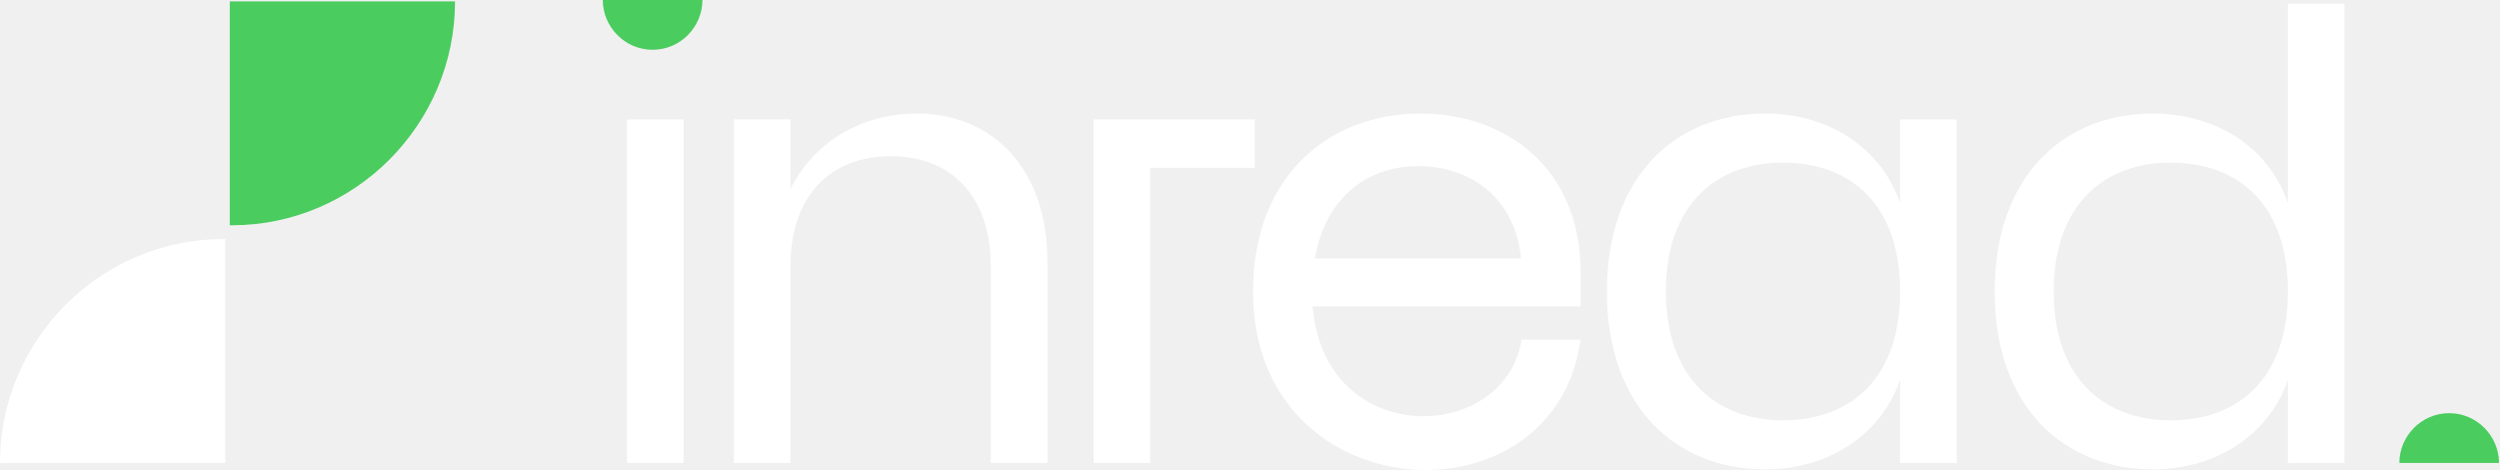
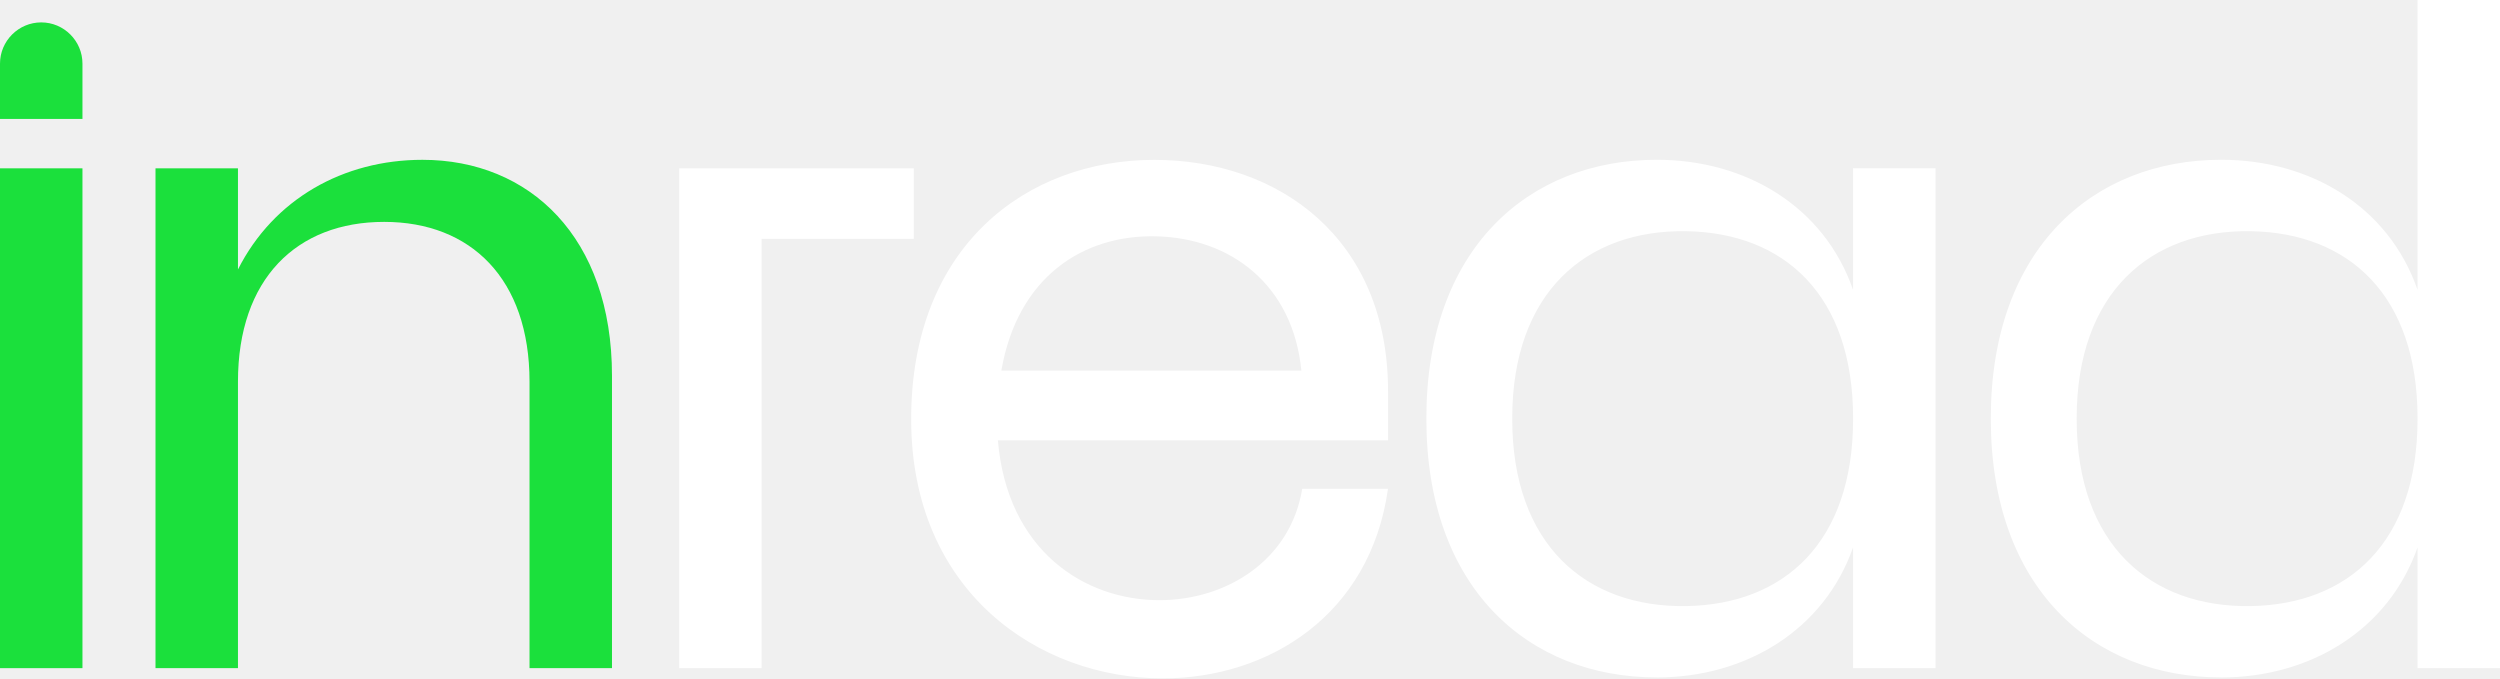
- <svg xmlns="http://www.w3.org/2000/svg" xml:space="preserve" width="79.464mm" height="14.938mm" version="1.1" style="shape-rendering:geometricPrecision; text-rendering:geometricPrecision; image-rendering:optimizeQuality; fill-rule:evenodd; clip-rule:evenodd" viewBox="0 0 3774.94 709.61">
+ <svg xmlns="http://www.w3.org/2000/svg" xml:space="preserve" width="36.251mm" height="9.836mm" version="1.1" style="shape-rendering:geometricPrecision; text-rendering:geometricPrecision; image-rendering:optimizeQuality; fill-rule:evenodd; clip-rule:evenodd" viewBox="0 0 499.03 135.4">
  <defs>
    <style type="text/css">
   
-     .fil1 {fill:white}
-     .fil0 {fill:#4ACC5F}
-     .fil2 {fill:white;fill-rule:nonzero}
-     .fil3 {fill:#4ACC5F;fill-rule:nonzero}
+     .fil2 {fill:#1BE03C}
+     .fil0 {fill:#FFFFFF;fill-rule:nonzero}
+     .fil1 {fill:#1BE03C;fill-rule:nonzero}
   
  </style>
  </defs>
  <g id="Camada_x0020_1">
-     <path class="fil0" d="M350.32 340.14l-3.22 0 0 -338.04 340.27 0 0 0c0,185.93 -151.67,338.04 -337.05,338.04z" />
-     <path class="fil1" d="M-0 699.03l340.27 0 0 -338.05 -3.21 0c-185.38,0 -337.06,152.12 -337.06,338.05l0 0z" />
-     <path class="fil2" d="M3283.13 245.57c101.46,1.77 172.91,66.17 172.91,194.09l0 0.88c0,127.91 -71.46,192.31 -172.91,194.08 -104.1,1.76 -180.86,-63.52 -180.86,-194.08l0 -0.88c0,-130.57 76.75,-195.85 180.86,-194.09zm-30.87 463.16c92.63,0 173.8,-49.41 203.79,-134.98l0 125.27 85.58 0 0 -693.42 -85.58 0 0 300.83c-29.99,-86.45 -111.16,-134.98 -203.79,-134.98 -133.22,0 -239.08,92.63 -239.08,268.19l0 0.88c0,175.56 105.86,268.18 239.08,268.18zm-554.91 -463.16c101.45,1.77 172.91,66.17 172.91,194.09l0 0.88c0,127.91 -71.46,192.31 -172.91,194.08 -104.1,1.76 -180.86,-63.52 -180.86,-194.08l0 -0.88c0,-130.57 76.75,-195.85 180.86,-194.09zm-30.87 463.16c92.63,0 173.79,-49.41 203.78,-134.98l0 125.27 85.58 0 0 -518.74 -85.58 0 0 126.15c-29.99,-86.45 -111.16,-134.98 -203.78,-134.98 -133.22,0 -239.08,92.63 -239.08,268.19l0 0.88c0,175.56 105.86,268.18 239.08,268.18zm-680.19 -318.48c16.76,-97.04 84.69,-141.15 160.56,-139.38 77.64,1.76 142.04,50.29 150.86,139.38l-311.42 0zm401.4 122.63l-89.11 0c-12.35,74.99 -79.39,115.57 -148.21,115.57 -77.64,0 -157.91,-51.17 -167.62,-165.85l404.93 0 0 -51.17c0,-158.8 -113.8,-239.96 -242.6,-239.96 -132.34,0 -252.31,89.11 -252.31,269.08 0,179.08 132.33,269.07 261.13,269.07 109.39,0 215.26,-65.29 233.78,-196.73zm-650.18 186.14l0 -445.52 157.92 0 0 -73.22 -243.49 0 0 518.74 85.58 0z" />
-     <path class="fil2" d="M1345.8 235.87c89.98,0 150.86,59.11 150.86,165.85l0 297.3 85.57 0 0 -303.48c0,-143.81 -85.57,-224.08 -196.73,-224.08 -82.04,0 -154.39,40.58 -191.44,113.8l0 -104.98 -85.58 0 0 518.74 85.58 0 0 -297.3c0,-106.75 60.87,-165.85 151.74,-165.85z" />
-     <polygon class="fil2" points="947.04,699.03 1032.62,699.03 1032.62,180.29 947.04,180.29 " />
-     <path class="fil3" d="M910.57 0c0.06,40.68 33.35,75.16 75.27,75.16 41.9,0 75.2,-34.48 75.25,-75.16l-150.52 0z" />
-     <path class="fil3" d="M3624.42 699.03c0.06,-40.68 33.35,-75.16 75.27,-75.16 41.9,0 75.2,34.48 75.25,75.16l-150.52 0z" />
+     <path class="fil0" d="M449.31 46.15c19.51,0.34 33.26,12.73 33.26,37.33l0 0.17c0,24.6 -13.74,36.99 -33.26,37.33 -20.02,0.34 -34.78,-12.22 -34.78,-37.33l0 -0.17c0,-25.11 14.76,-37.67 34.78,-37.33zm-5.94 89.08c17.82,0 33.43,-9.5 39.2,-25.96l0 24.09 16.46 0 0 -133.37 -16.46 0 0 57.86c-5.77,-16.63 -21.38,-25.96 -39.2,-25.96 -25.62,0 -45.98,17.82 -45.98,51.58l0 0.17c0,33.77 20.36,51.58 45.98,51.58zm-106.73 -89.08c19.51,0.34 33.26,12.73 33.26,37.33l0 0.17c0,24.6 -13.74,36.99 -33.26,37.33 -20.02,0.34 -34.78,-12.22 -34.78,-37.33l0 -0.17c0,-25.11 14.76,-37.67 34.78,-37.33zm-5.94 89.08c17.82,0 33.43,-9.5 39.19,-25.96l0 24.09 16.46 0 0 -99.77 -16.46 0 0 24.26c-5.77,-16.63 -21.38,-25.96 -39.19,-25.96 -25.62,0 -45.98,17.82 -45.98,51.58l0 0.17c0,33.77 20.36,51.58 45.98,51.58zm-130.82 -61.25c3.23,-18.67 16.29,-27.15 30.88,-26.81 14.93,0.34 27.32,9.67 29.01,26.81l-59.9 0zm77.2 23.59l-17.14 0c-2.38,14.42 -15.27,22.23 -28.51,22.23 -14.93,0 -30.37,-9.84 -32.24,-31.9l77.88 0 0 -9.84c0,-30.54 -21.89,-46.15 -46.66,-46.15 -25.45,0 -48.53,17.14 -48.53,51.75 0,34.44 25.45,51.75 50.22,51.75 21.04,0 41.4,-12.56 44.96,-37.84zm-125.05 35.8l0 -85.69 30.37 0 0 -14.08 -46.83 0 0 99.77 16.46 0z" />
+     <path class="fil1" d="M76.69 44.29c17.31,0 29.01,11.37 29.01,31.9l0 57.18 16.46 0 0 -58.37c0,-27.66 -16.46,-43.1 -37.84,-43.1 -15.78,0 -29.7,7.81 -36.82,21.89l0 -20.19 -16.46 0 0 99.77 16.46 0 0 -57.18c0,-20.53 11.71,-31.9 29.18,-31.9z" />
+     <polygon class="fil1" points="-0,133.37 16.46,133.37 16.46,33.6 -0,33.6 " />
+     <path class="fil2" d="M-0 12.7l0 11.04 16.46 0 0 -11.04c0,-4.53 -3.7,-8.23 -8.23,-8.23l-0 0c-4.53,0 -8.23,3.7 -8.23,8.23z" />
  </g>
</svg>
